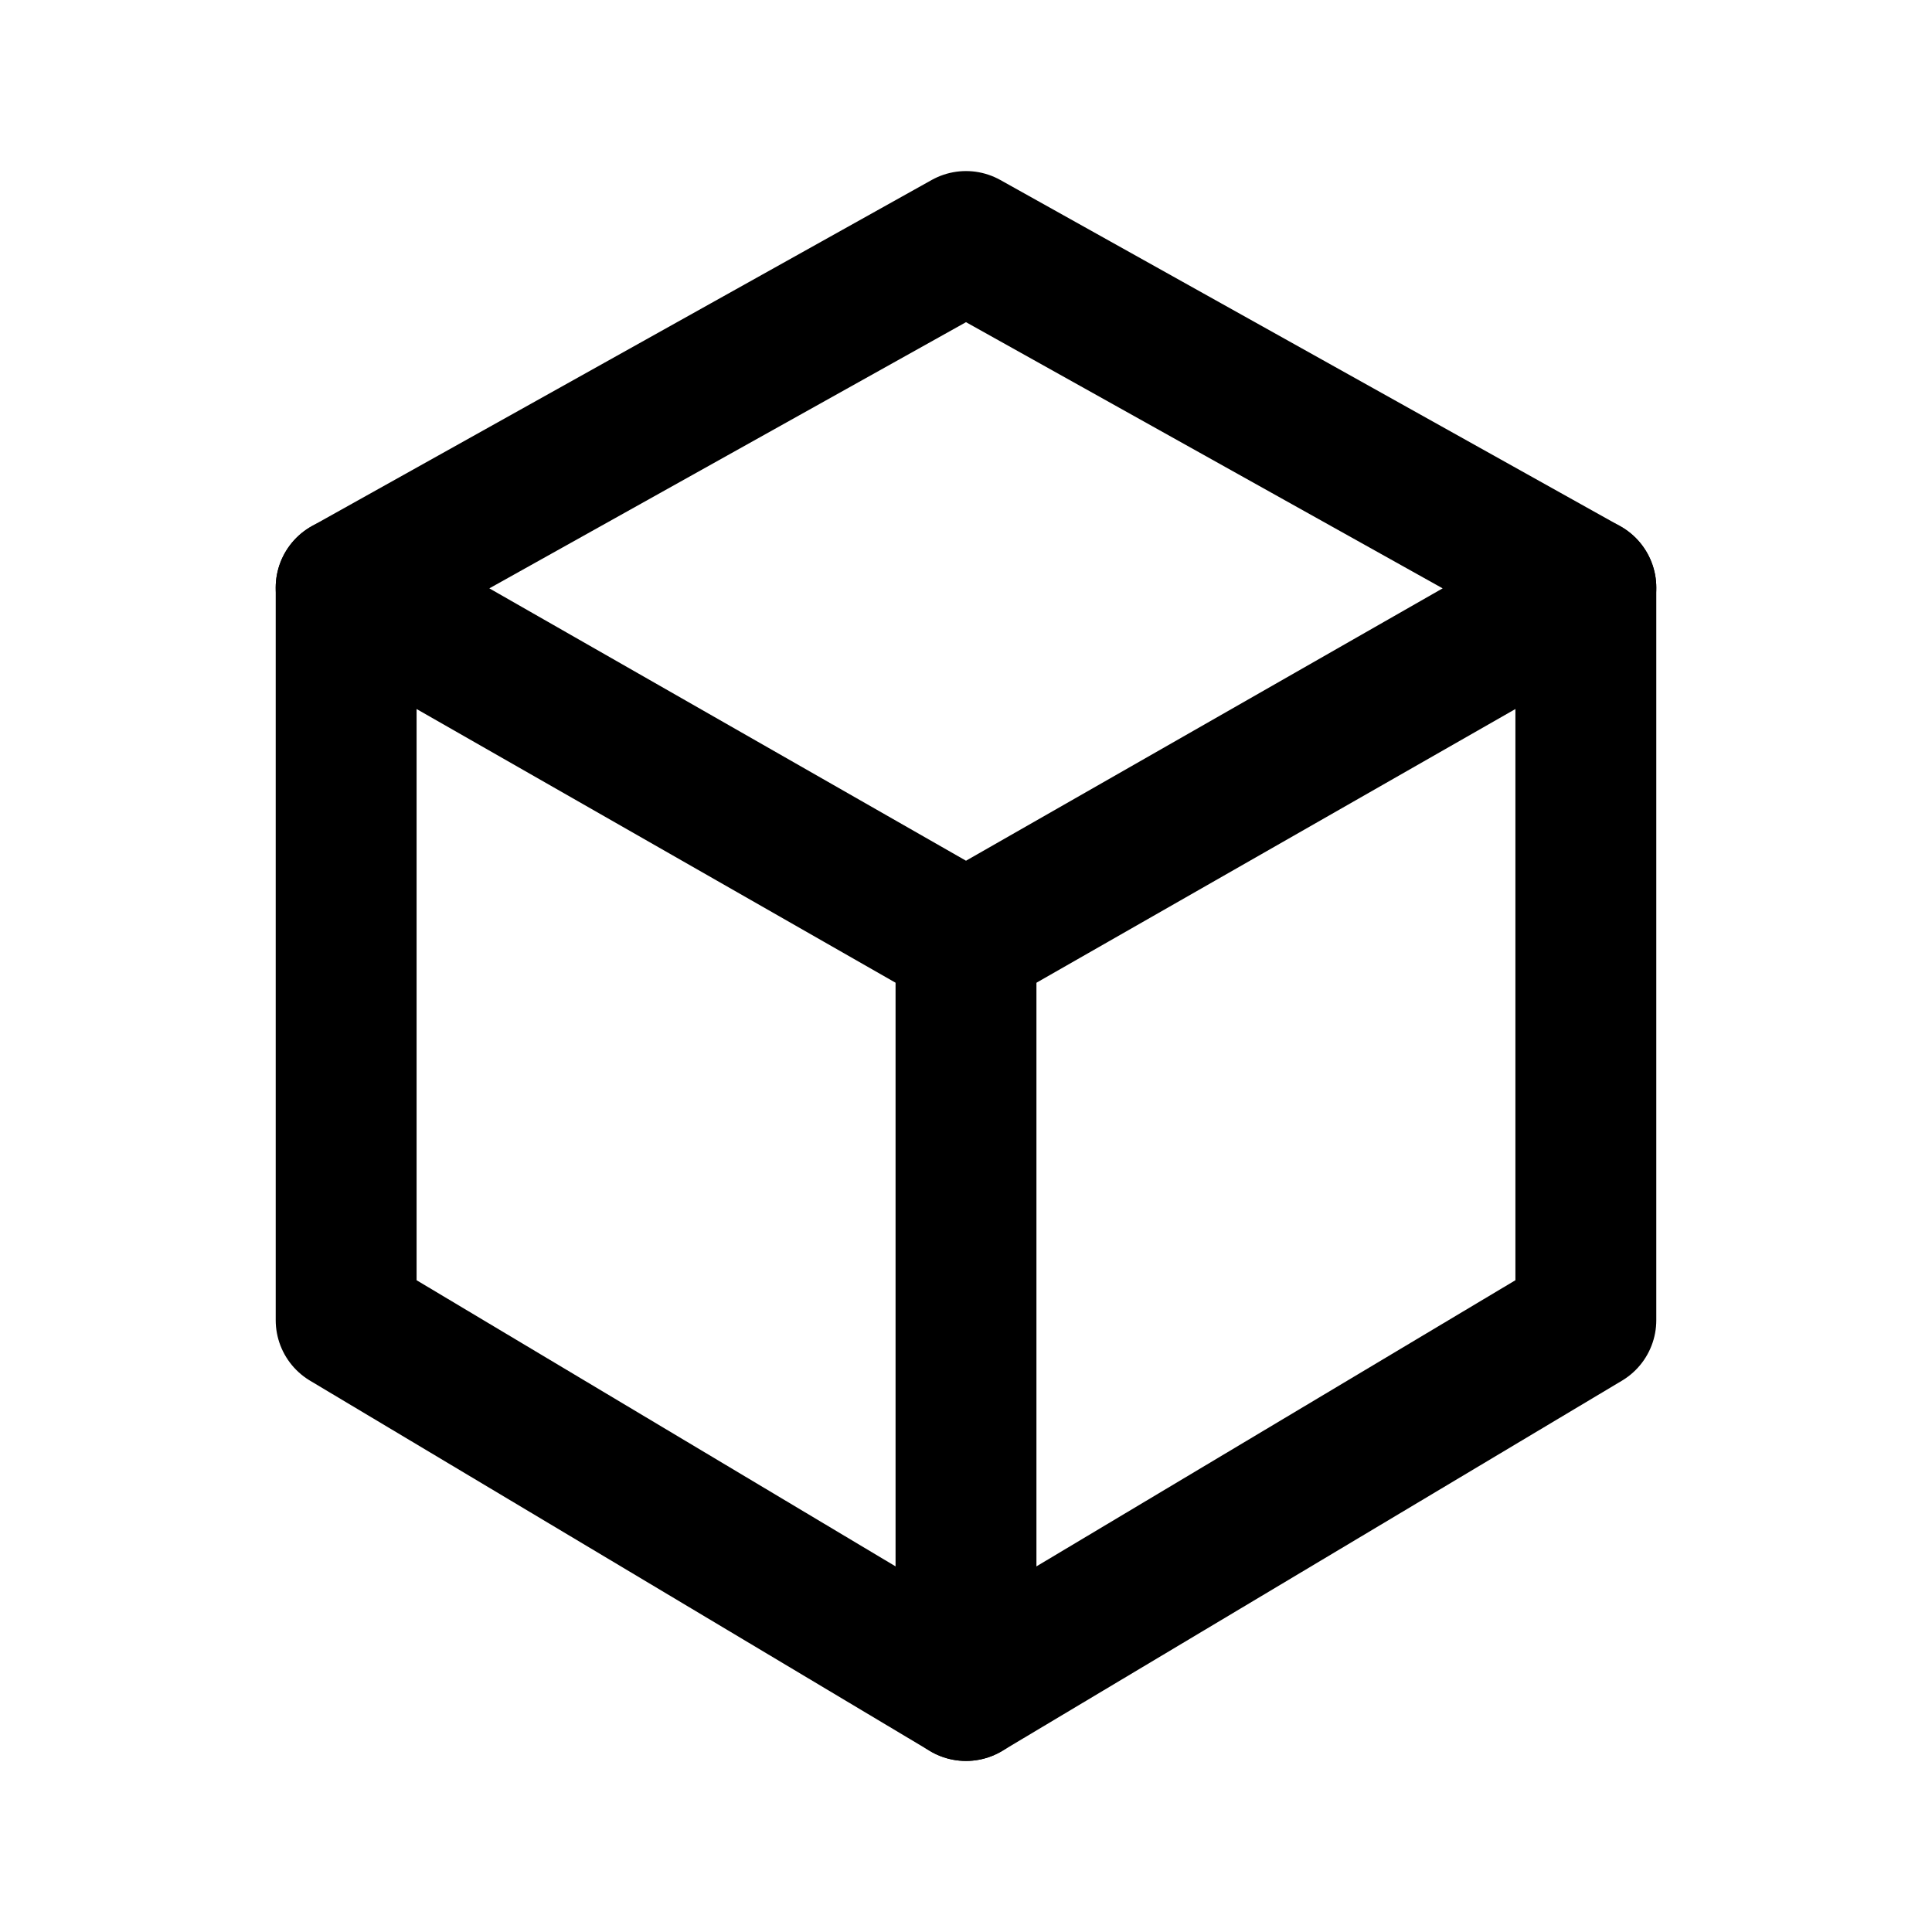
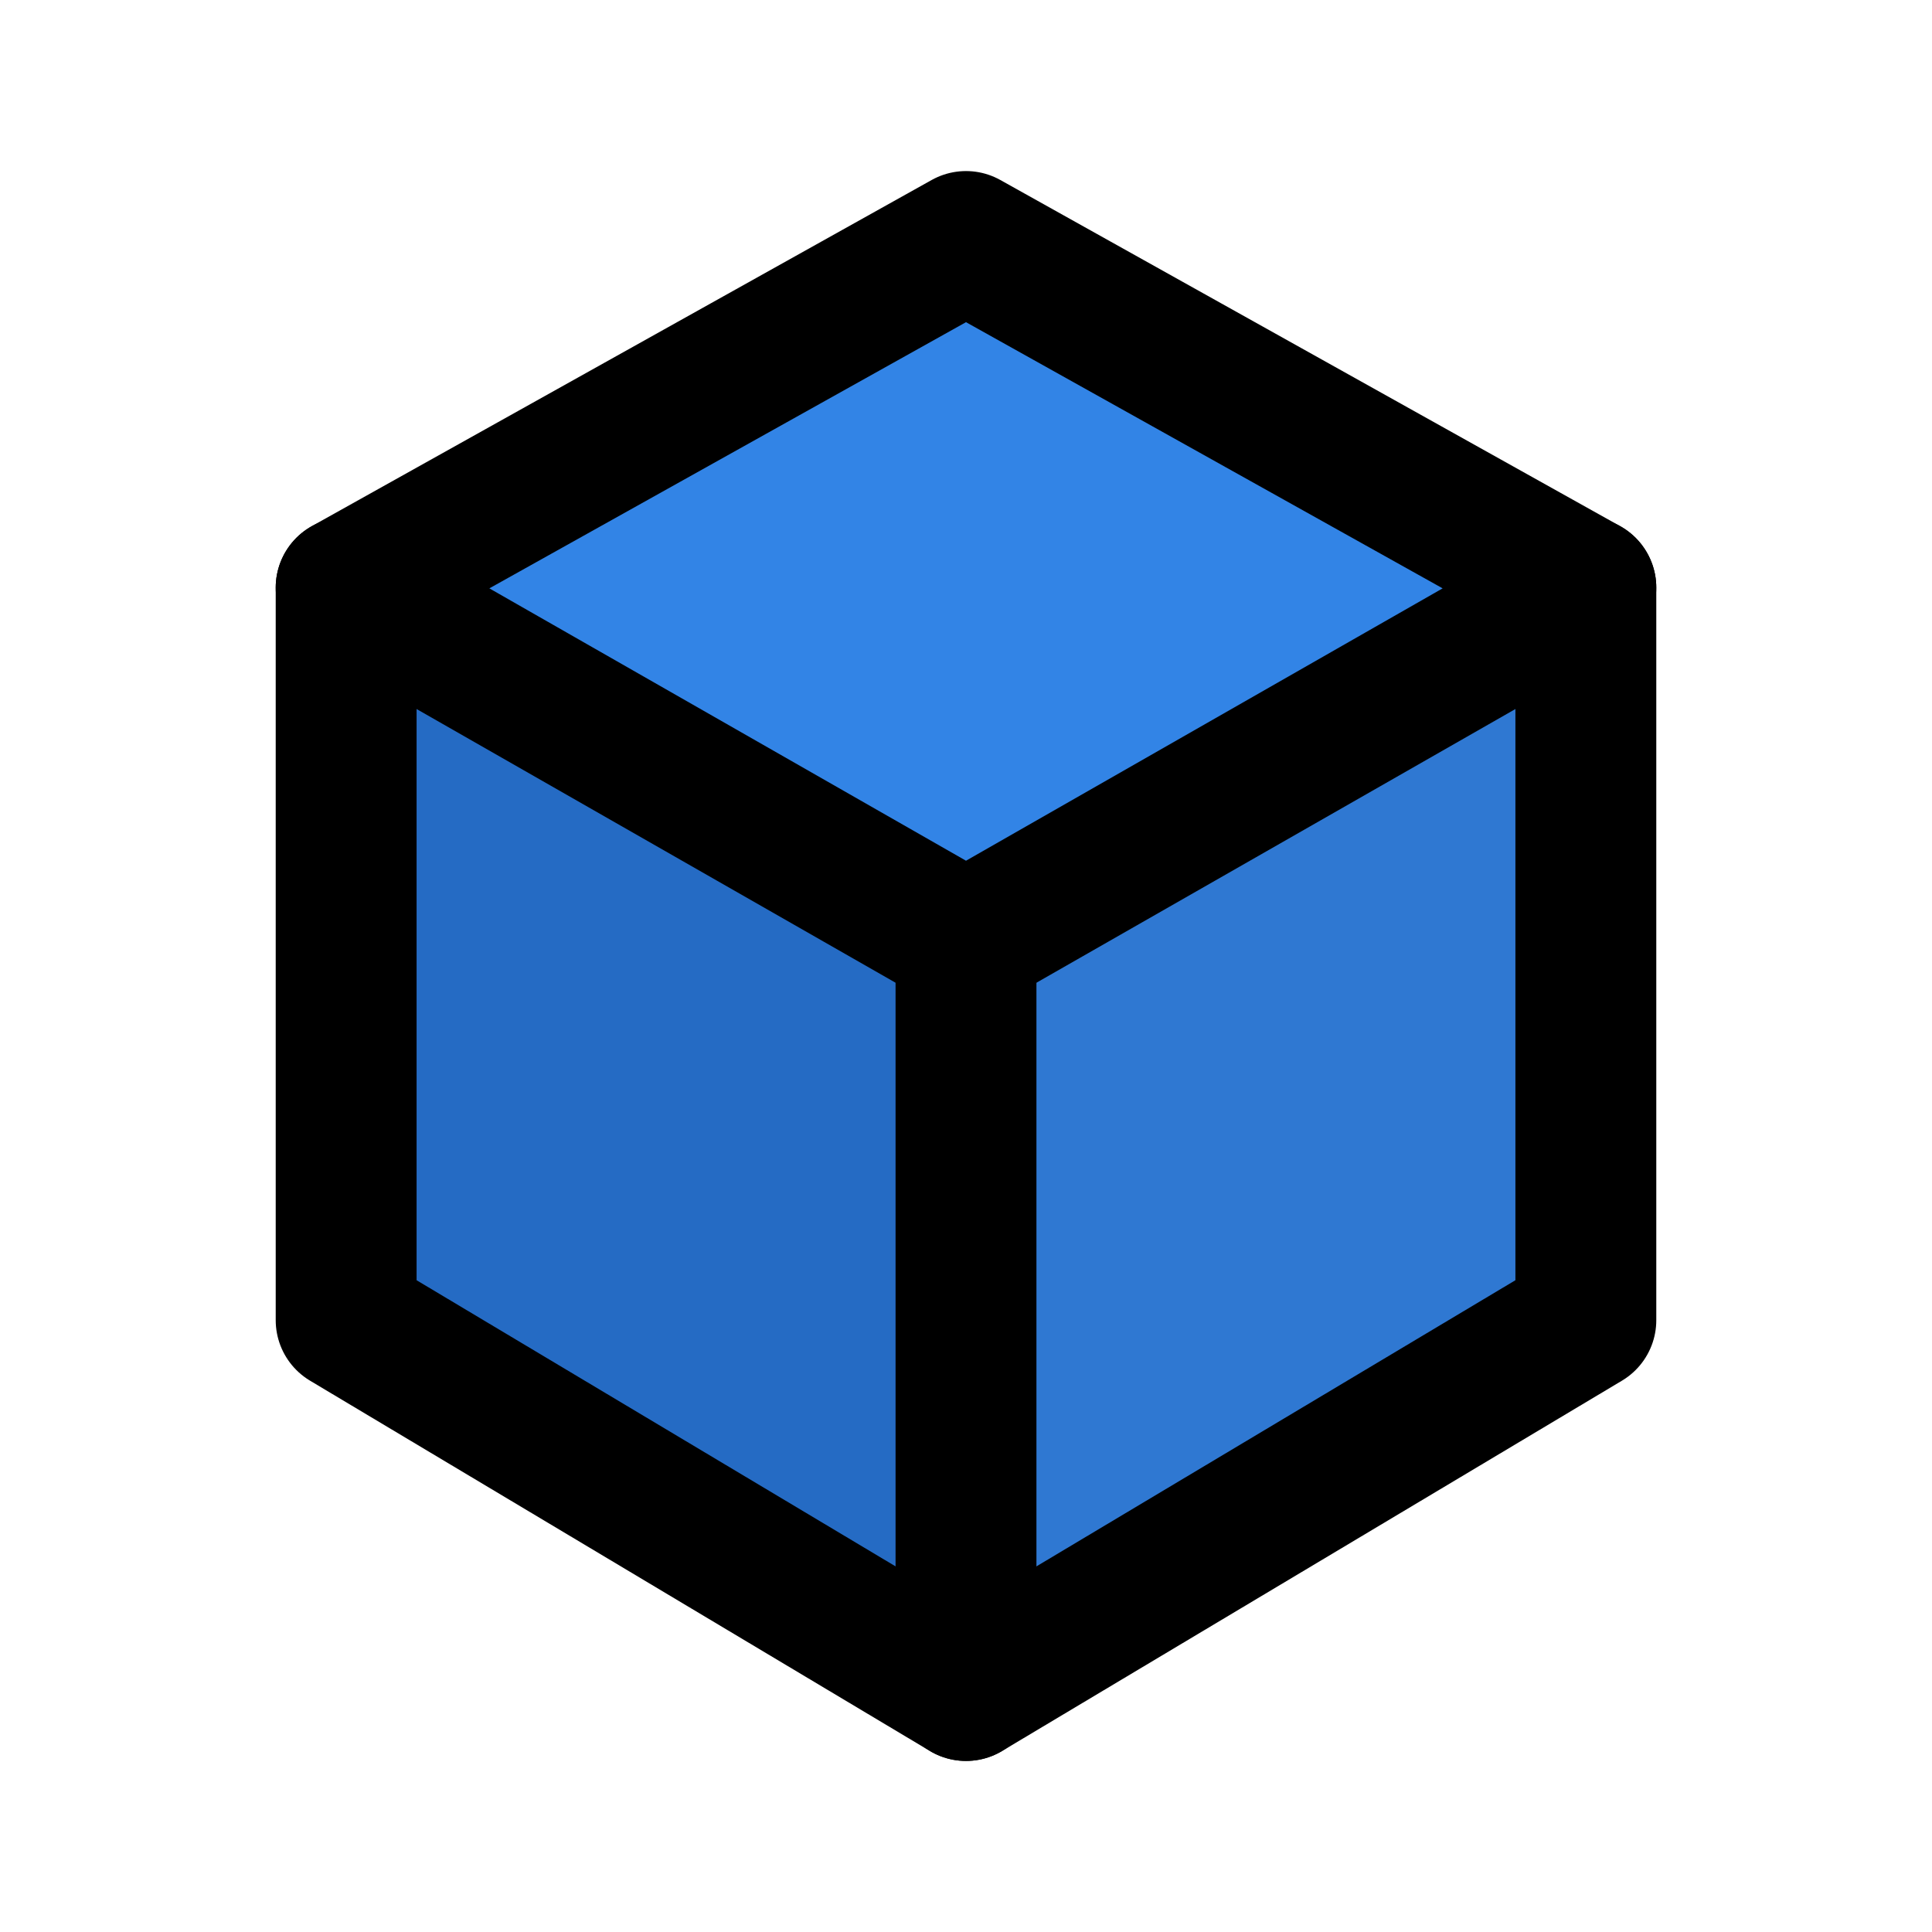
<svg xmlns="http://www.w3.org/2000/svg" viewBox="0 0 24 24" role="img" aria-labelledby="title">
+   <path d="M4.3 7.3 12 3l7.7 4.3-7.7 4.4z" fill="#3284E6" />
+   <path d="M4.3 7.3 12 11.7V21l-7.7-4.6z" fill="#256BC4" />
+   <path d="M12 11.7l7.7-4.4v9.1L12 21z" fill="#2F78D2" />
  <g fill="none" stroke="currentColor" stroke-width="1.75" stroke-linecap="round" stroke-linejoin="round">
    <path d="M4.3 7.3 12 3l7.7 4.3-7.7 4.4-7.7-4.4z" />
    <path d="M4.3 7.3v9.1L12 21l7.7-4.6V7.3" />
    <path d="M12 11.7V21" />
  </g>
</svg>
